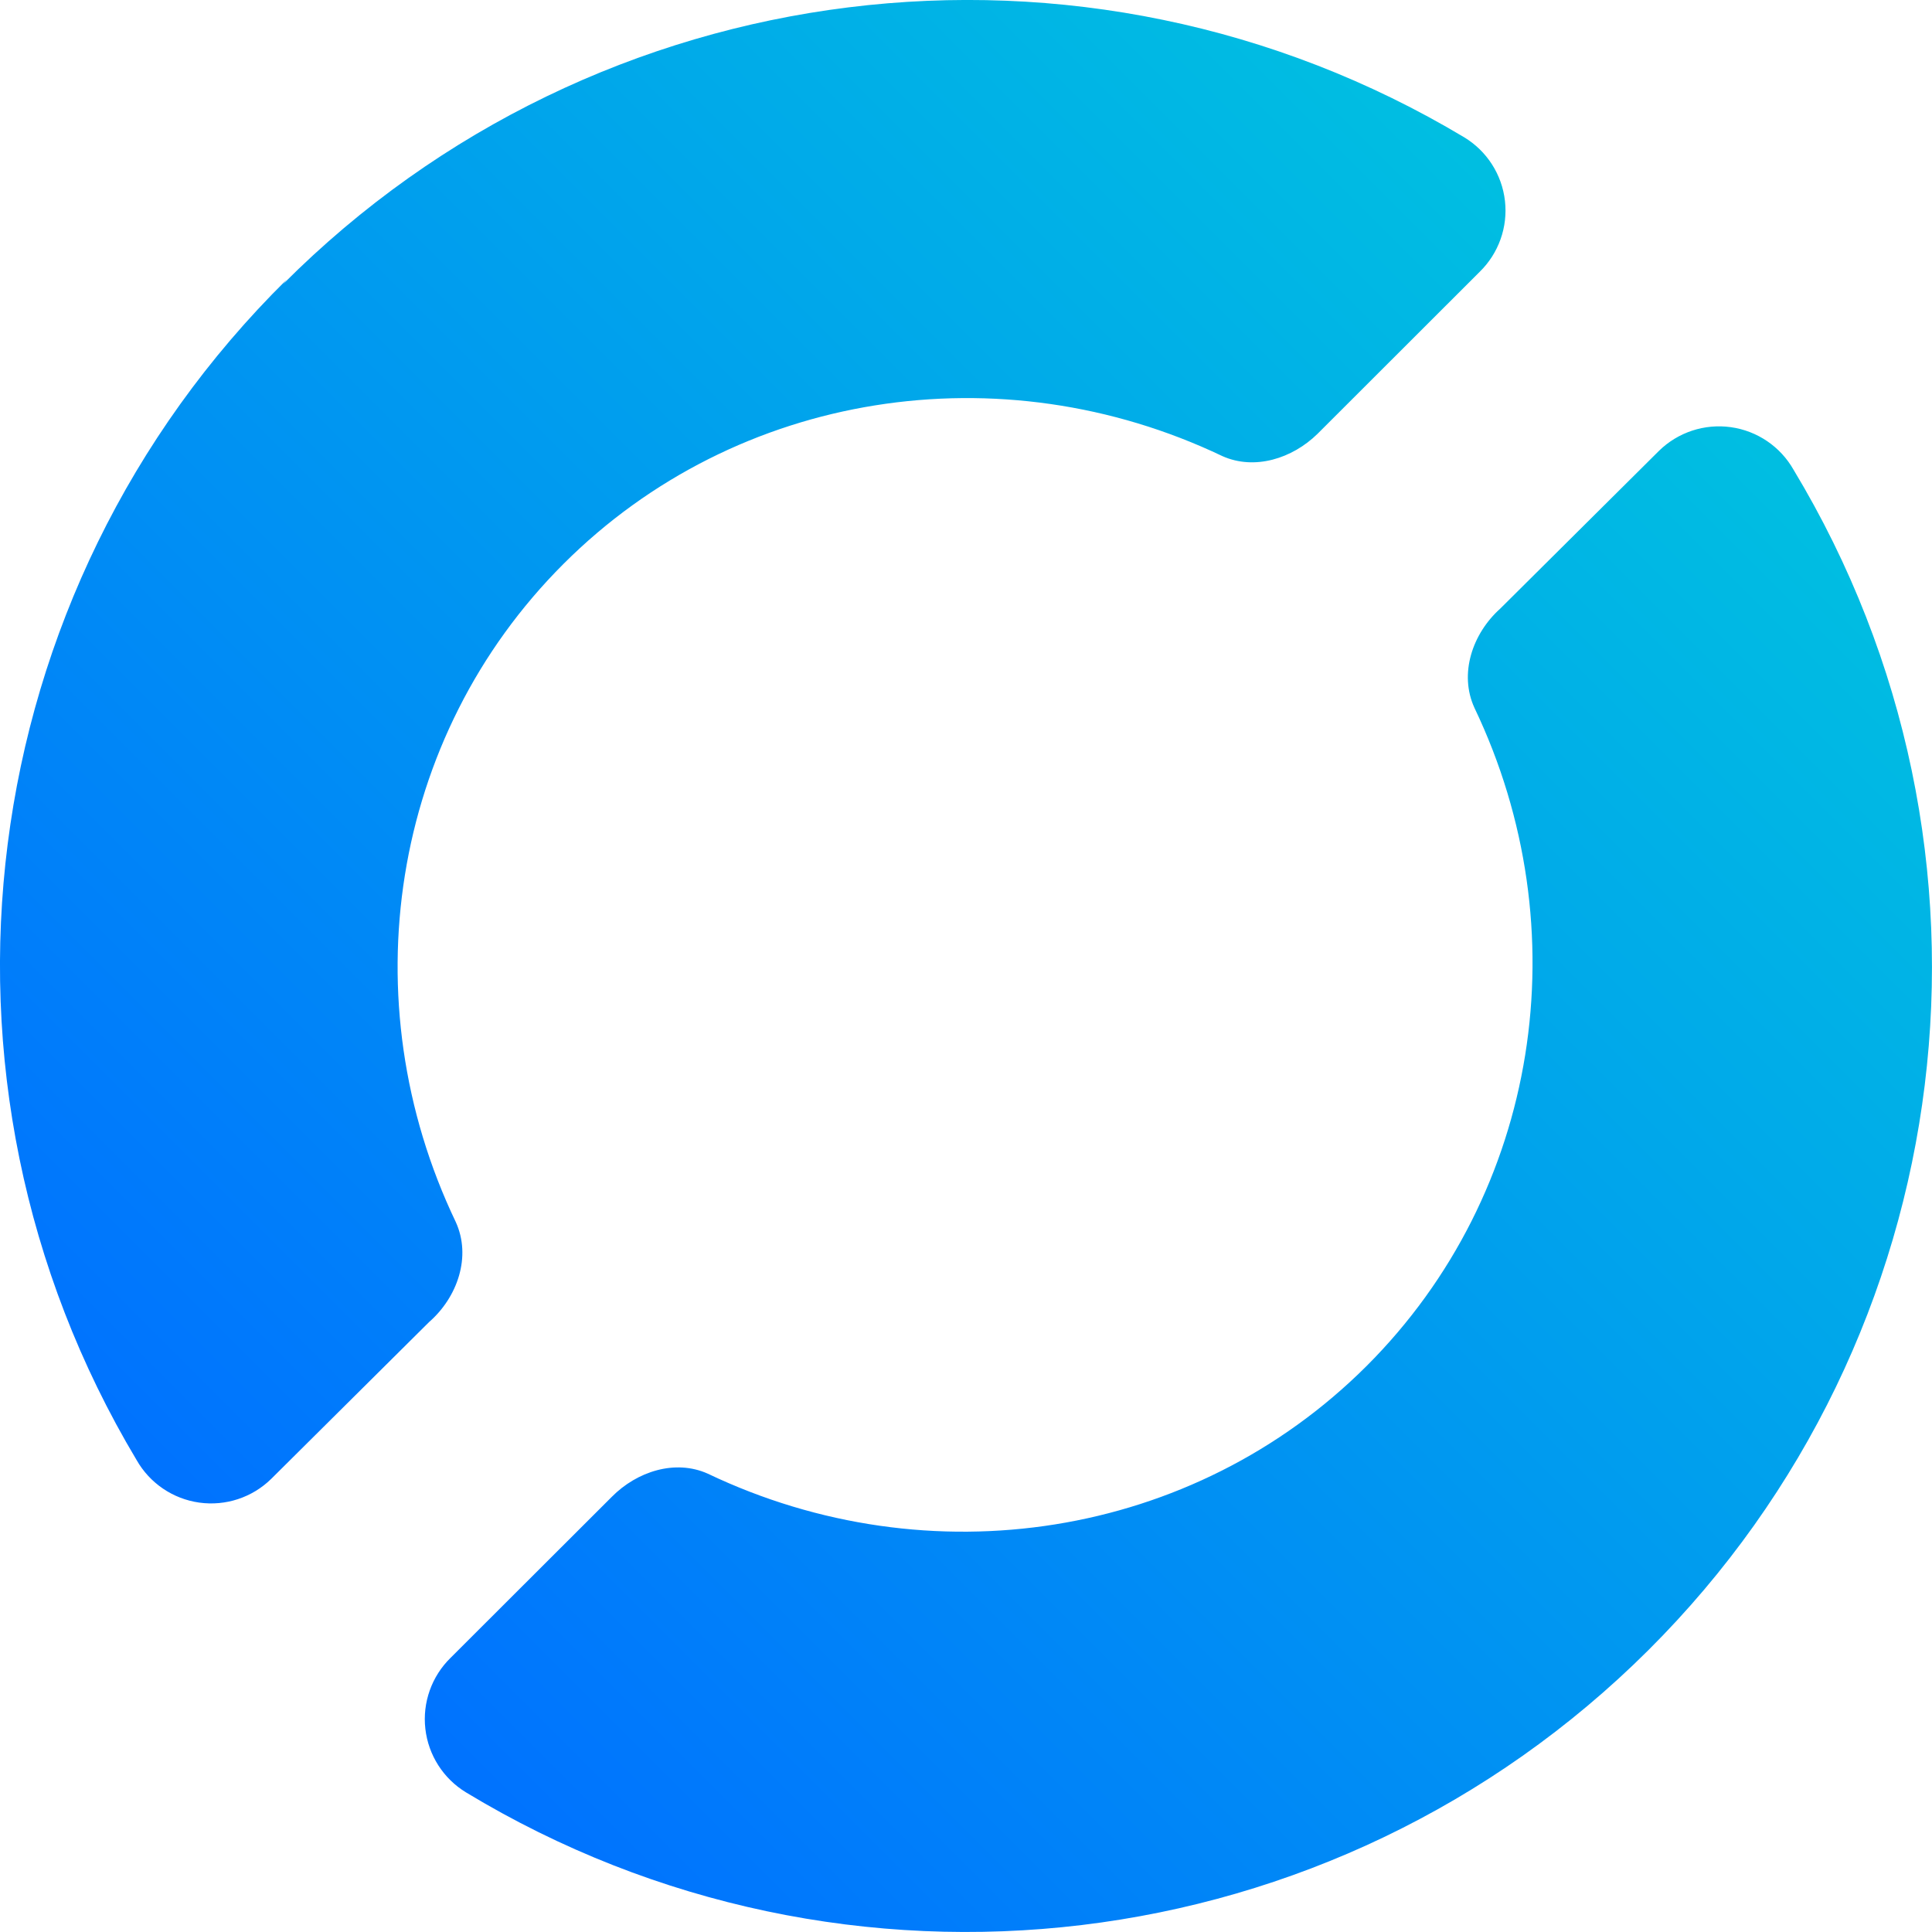
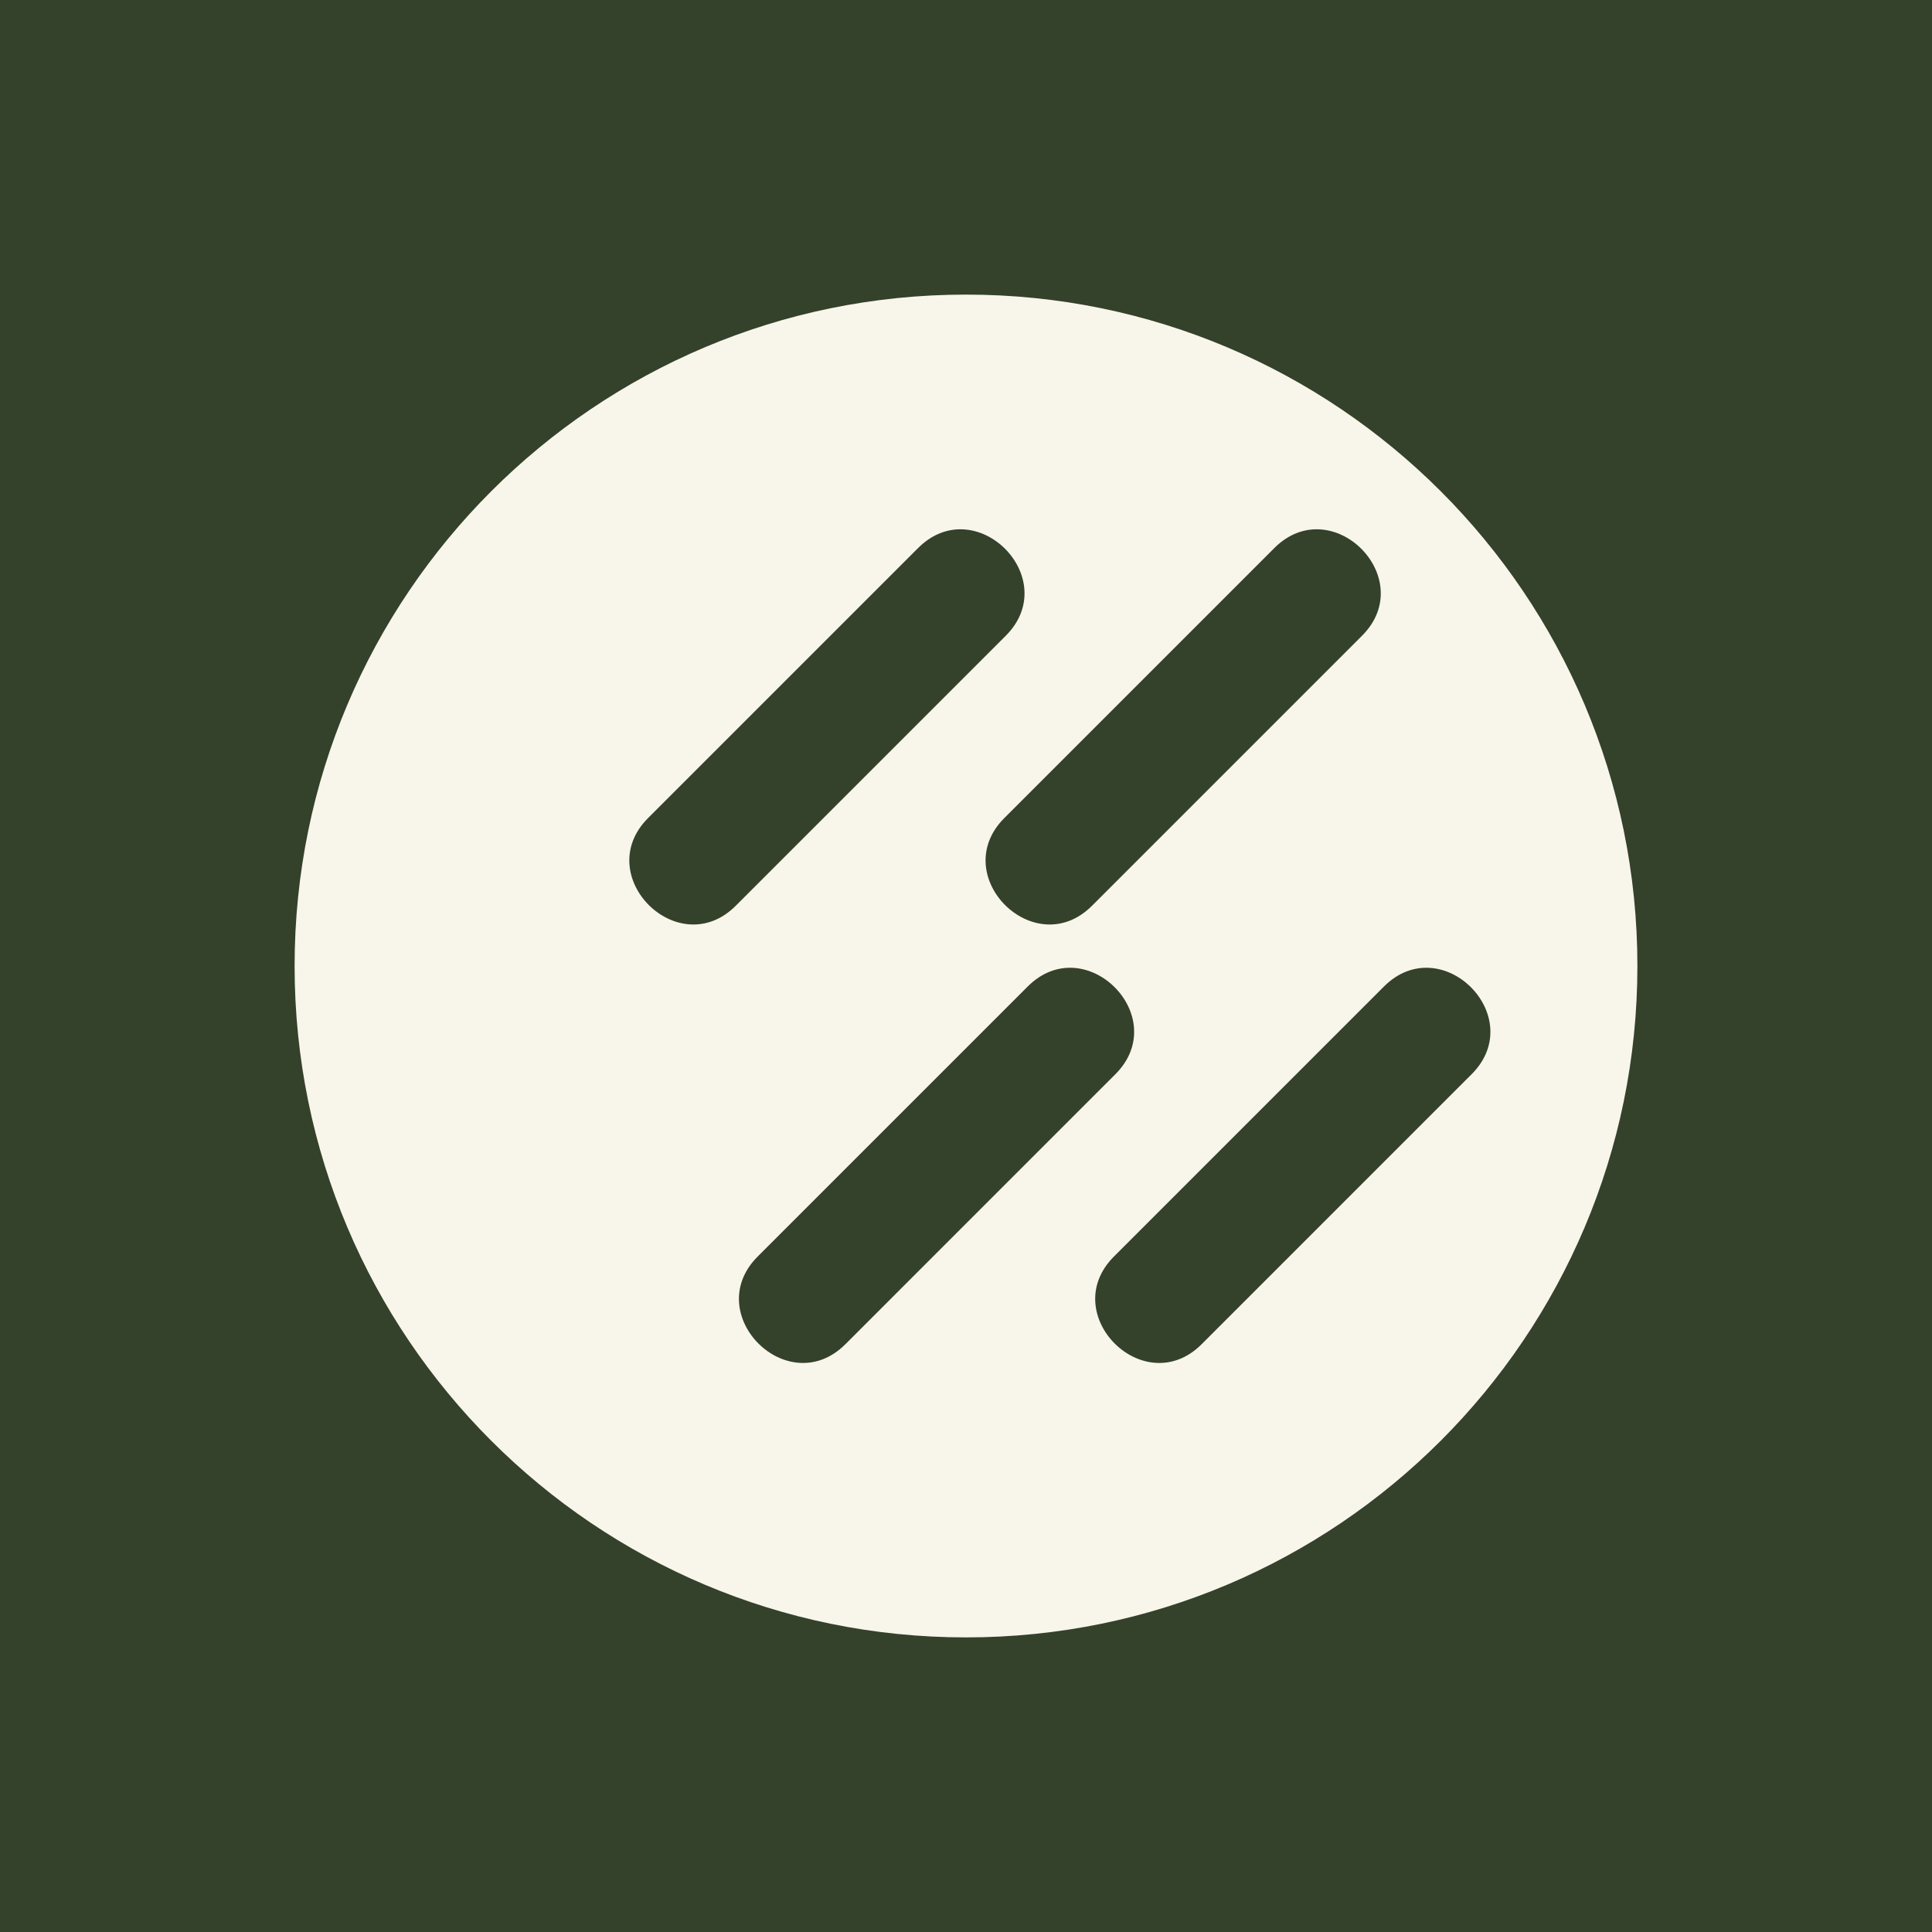
- <svg xmlns="http://www.w3.org/2000/svg" xmlns:xlink="http://www.w3.org/1999/xlink" xml:space="preserve" viewBox="66.993 897.484 26 26">
-   <linearGradient id="a" x1=".148" x2=".845" y1=".851" y2=".154" gradientTransform="matrix(26.301 0 0 26.331 90.674 911.757)" gradientUnits="userSpaceOnUse">
-     <stop offset="0" stop-color="#0071ff" />
-     <stop offset="1" stop-color="#00bfe1" />
-   </linearGradient>
-   <defs>
-     <linearGradient xlink:href="#a" id="b" x1=".148" x2=".845" y1=".851" y2=".154" gradientTransform="matrix(26.00048 0 0 25.99935 66.993 897.485)" gradientUnits="userSpaceOnUse" />
-   </defs>
-   <path fill="url(#b)" d="m89.318 903.552-2.135 2.122c-.376.337-.558.879-.347 1.337 1.422 2.976.882 6.524-1.452 8.856-2.335 2.331-5.887 2.87-8.866 1.449-.439-.197-.954-.03-1.292.312l-2.17 2.167a1.154 1.154 0 0 0 .208 1.81 13.005 13.005 0 0 0 15.91-1.912 12.97 12.97 0 0 0 1.956-15.887 1.154 1.154 0 0 0-1.812-.254zm-18.467-2.305a12.969 12.969 0 0 0-2.02 15.885 1.154 1.154 0 0 0 1.812.254l2.124-2.11c.385-.336.572-.884.359-1.348-1.423-2.976-.884-6.524 1.451-8.856 2.334-2.332 5.887-2.871 8.866-1.45.434.194.942.033 1.281-.3l2.182-2.18a1.152 1.152 0 0 0-.208-1.81 13.009 13.009 0 0 0-15.893 1.973z" />
+ <svg xmlns="http://www.w3.org/2000/svg" viewBox="0 0 141 141">
+   <rect width="141" height="141" fill="#34412b" />
+   <circle cx="70.5" cy="70.5" r="49" fill="#f8f5ea" />
+   <g fill="#34412b" transform="translate(36 34)">
+     <path d="M31 6c4.2-4.2 10.6 2.2 6.4 6.4L17.7 32.1c-4.2 4.2-10.6-2.2-6.4-6.4z" />
+     <path d="M57 6c4.2-4.2 10.6 2.2 6.4 6.4L43.7 32.1c-4.2 4.2-10.6-2.2-6.4-6.4z" />
+     <path d="M39 38c4.2-4.2 10.6 2.2 6.4 6.4L25.7 64.1c-4.2 4.2-10.6-2.2-6.4-6.4z" />
+     <path d="M65 38c4.2-4.2 10.6 2.2 6.4 6.4L51.7 64.1c-4.2 4.2-10.6-2.2-6.4-6.4z" />
+   </g>
</svg>
